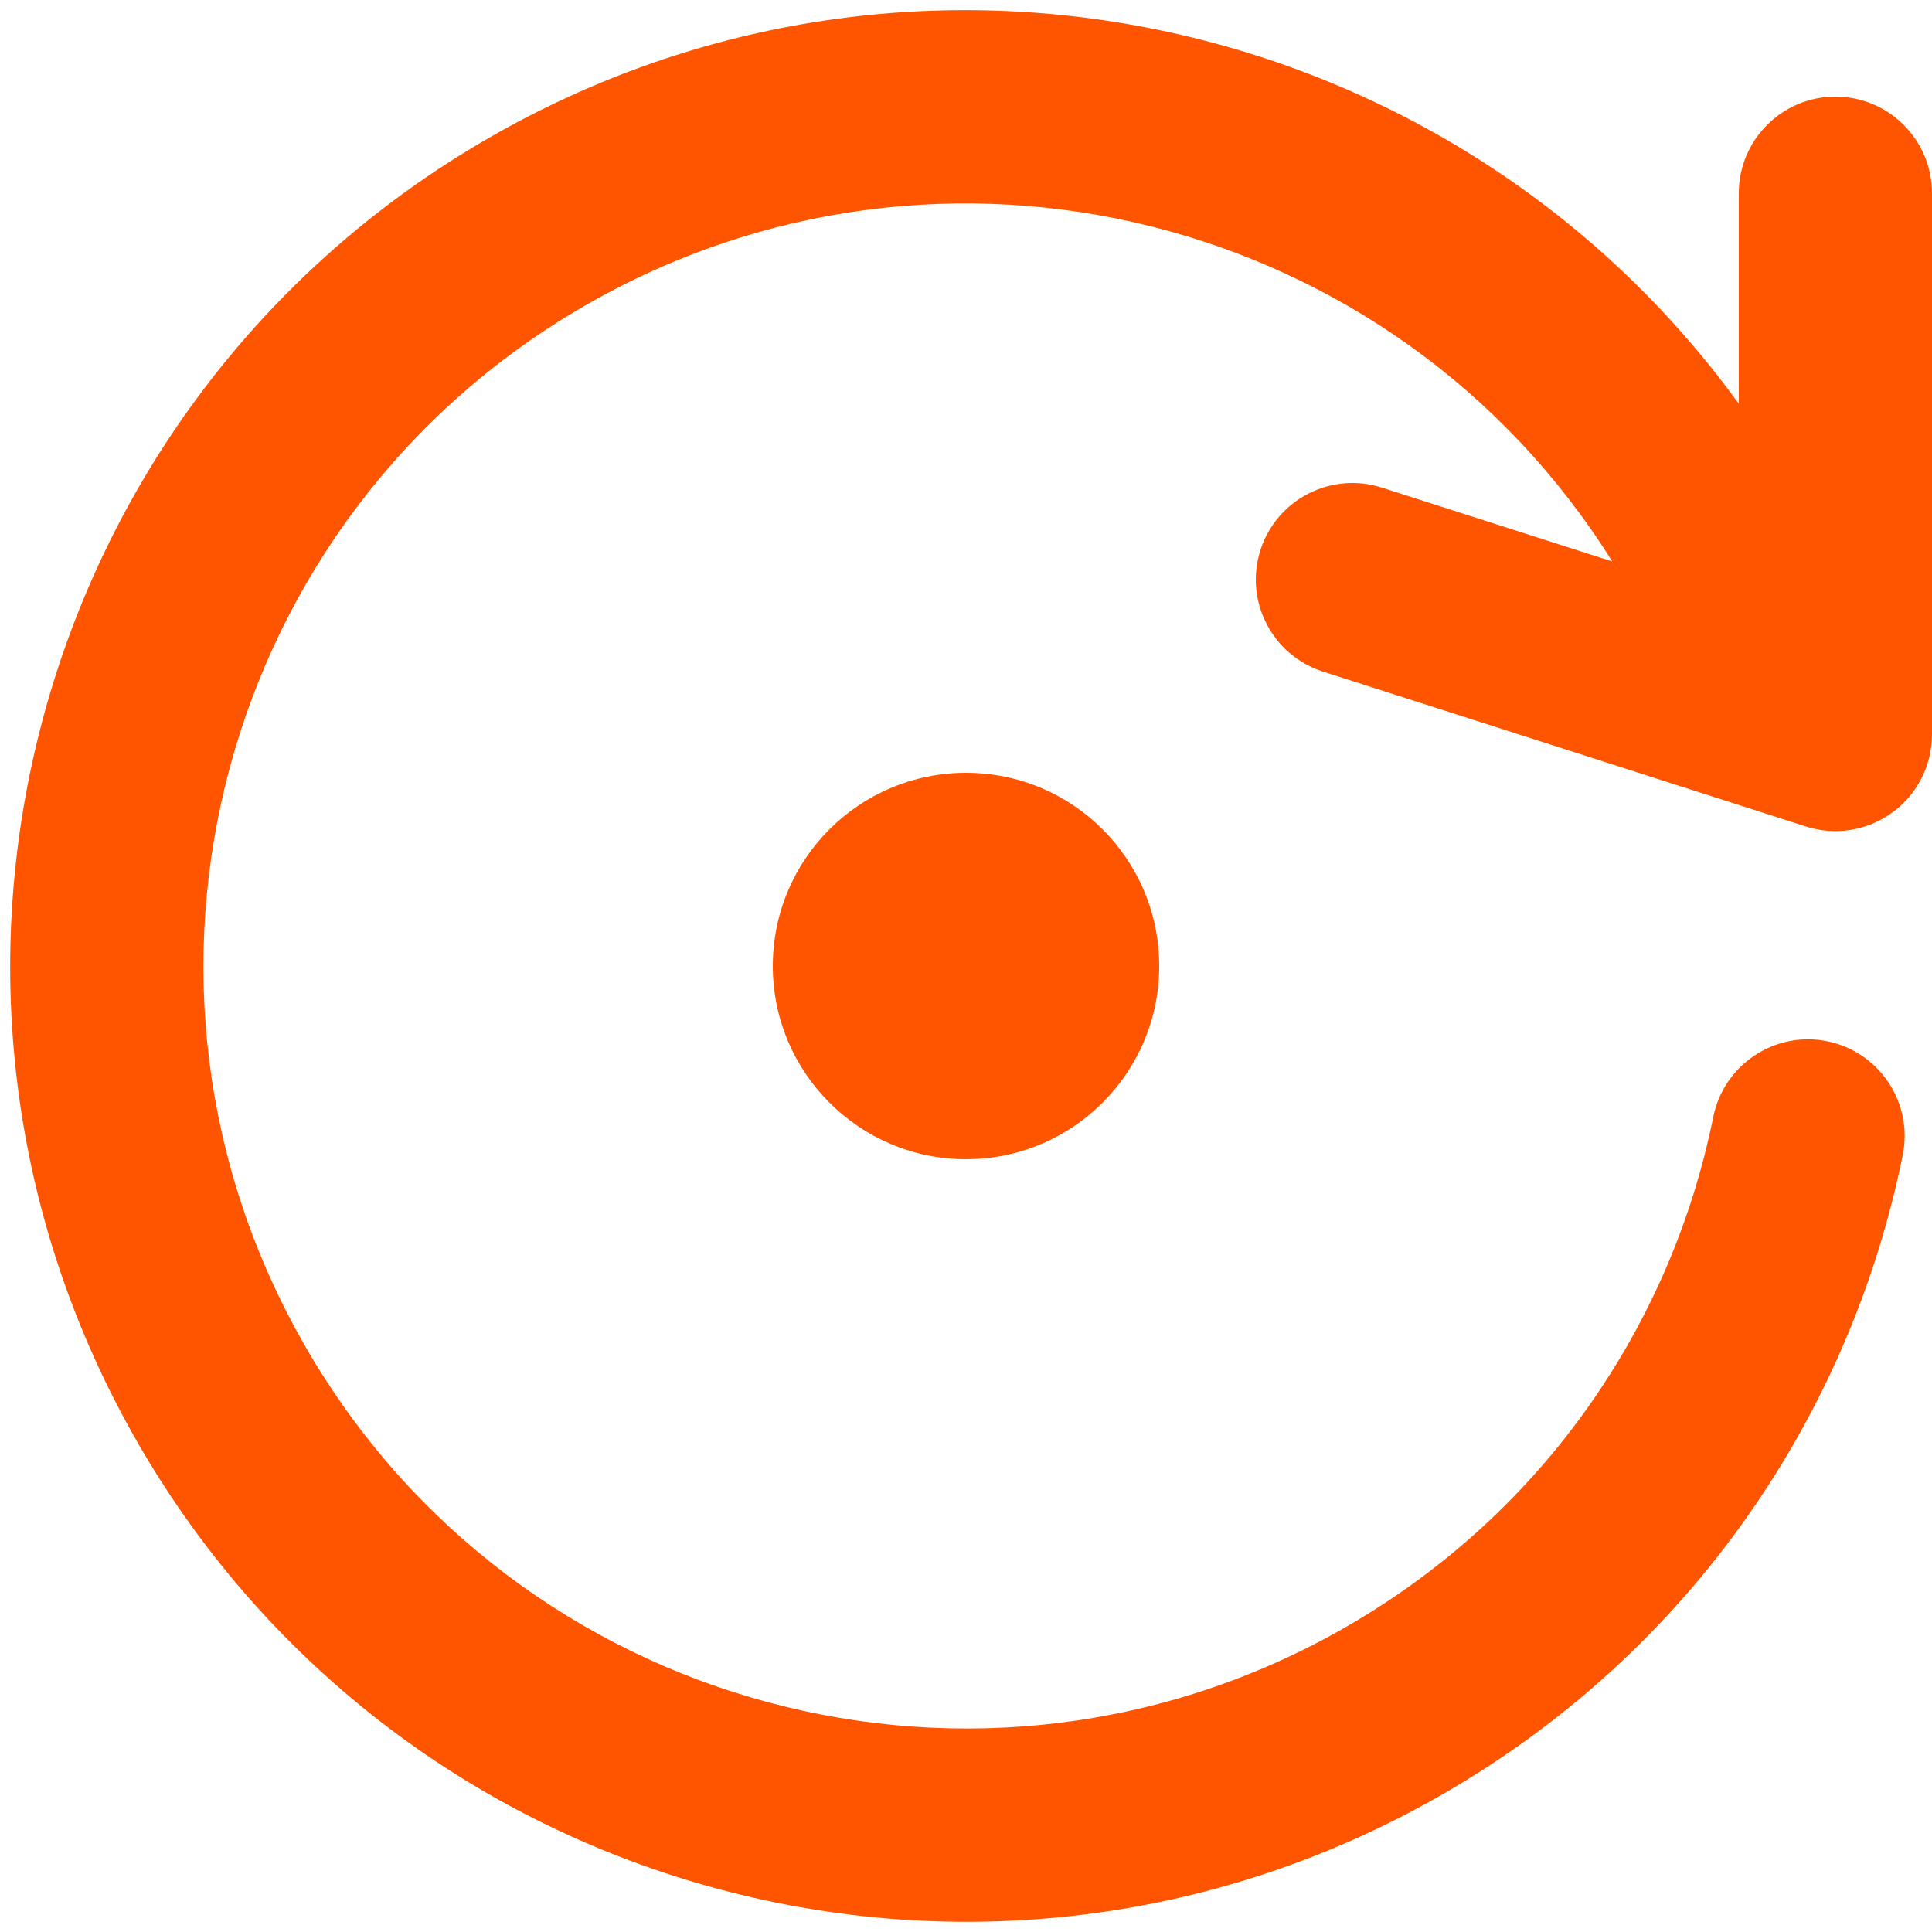
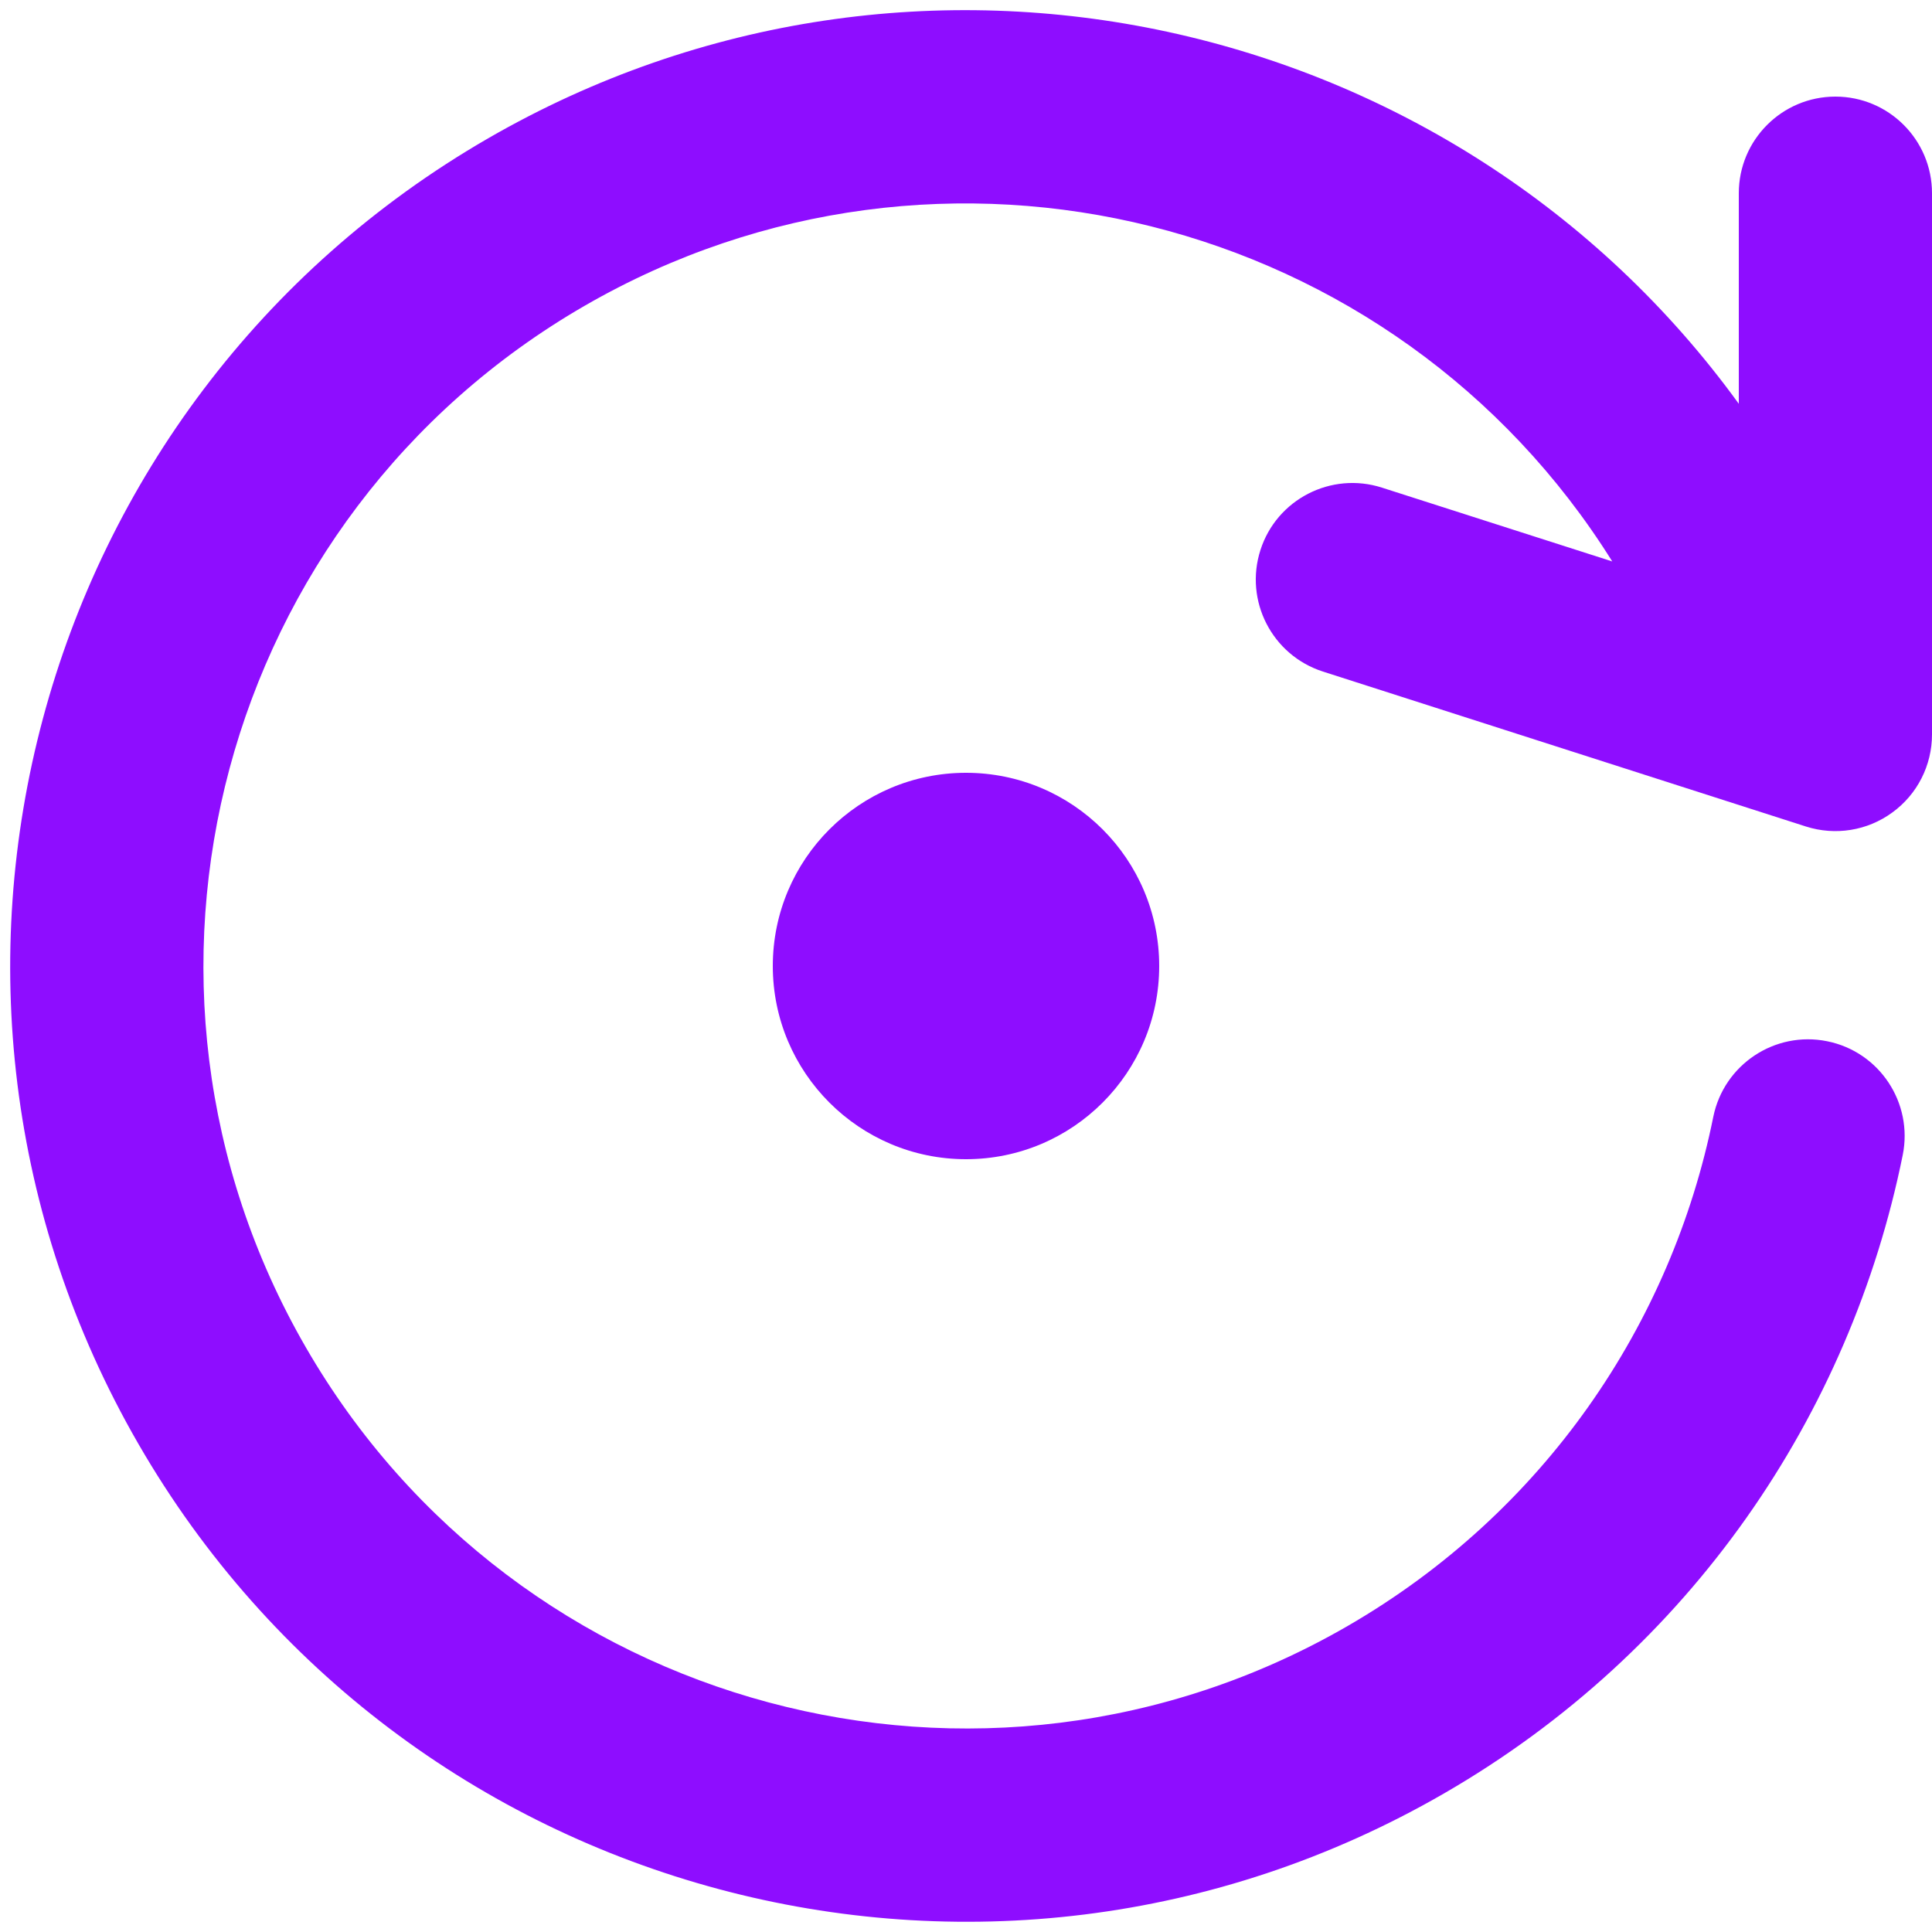
<svg xmlns="http://www.w3.org/2000/svg" width="20" height="20" viewBox="0 0 20 20" fill="none">
-   <path d="M6.053 3.165C2.278 5.344 0.985 10.171 3.165 13.946C5.344 17.721 10.171 19.014 13.946 16.835C15.987 15.656 17.303 13.705 17.736 11.561C17.846 11.02 18.374 10.669 18.915 10.779C19.456 10.888 19.806 11.416 19.697 11.957C19.154 14.64 17.505 17.09 14.946 18.567C10.214 21.299 4.164 19.678 1.432 14.946C-1.299 10.214 0.322 4.164 5.053 1.432C9.481 -1.124 15.063 0.131 18 4.18V2C18 1.448 18.448 1 19 1C19.552 1 20 1.448 20 2V7.603C20 7.923 19.848 8.223 19.589 8.411C19.331 8.6 18.999 8.653 18.695 8.556L13.695 6.952C13.169 6.783 12.879 6.22 13.048 5.694C13.216 5.169 13.78 4.879 14.306 5.048L16.69 5.812C14.447 2.224 9.747 1.032 6.053 3.165Z" fill="#FF5500" />
-   <path d="M10 12C11.105 12 12 11.104 12 10C12 8.895 11.105 8 10 8C8.896 8 8 8.895 8 10C8 11.104 8.896 12 10 12Z" fill="#FF5500" />
+   <path d="M6.053 3.165C2.278 5.344 0.985 10.171 3.165 13.946C5.344 17.721 10.171 19.014 13.946 16.835C15.987 15.656 17.303 13.705 17.736 11.561C17.846 11.02 18.374 10.669 18.915 10.779C19.456 10.888 19.806 11.416 19.697 11.957C19.154 14.64 17.505 17.09 14.946 18.567C10.214 21.299 4.164 19.678 1.432 14.946C-1.299 10.214 0.322 4.164 5.053 1.432C9.481 -1.124 15.063 0.131 18 4.18V2C18 1.448 18.448 1 19 1C19.552 1 20 1.448 20 2V7.603C20 7.923 19.848 8.223 19.589 8.411C19.331 8.6 18.999 8.653 18.695 8.556L13.695 6.952C13.169 6.783 12.879 6.22 13.048 5.694C13.216 5.169 13.78 4.879 14.306 5.048L16.69 5.812C14.447 2.224 9.747 1.032 6.053 3.165Z" fill="#8E0DFF" />
+   <path d="M10 12C11.105 12 12 11.104 12 10C12 8.895 11.105 8 10 8C8.896 8 8 8.895 8 10C8 11.104 8.896 12 10 12Z" fill="#8E0DFF" />
</svg>
